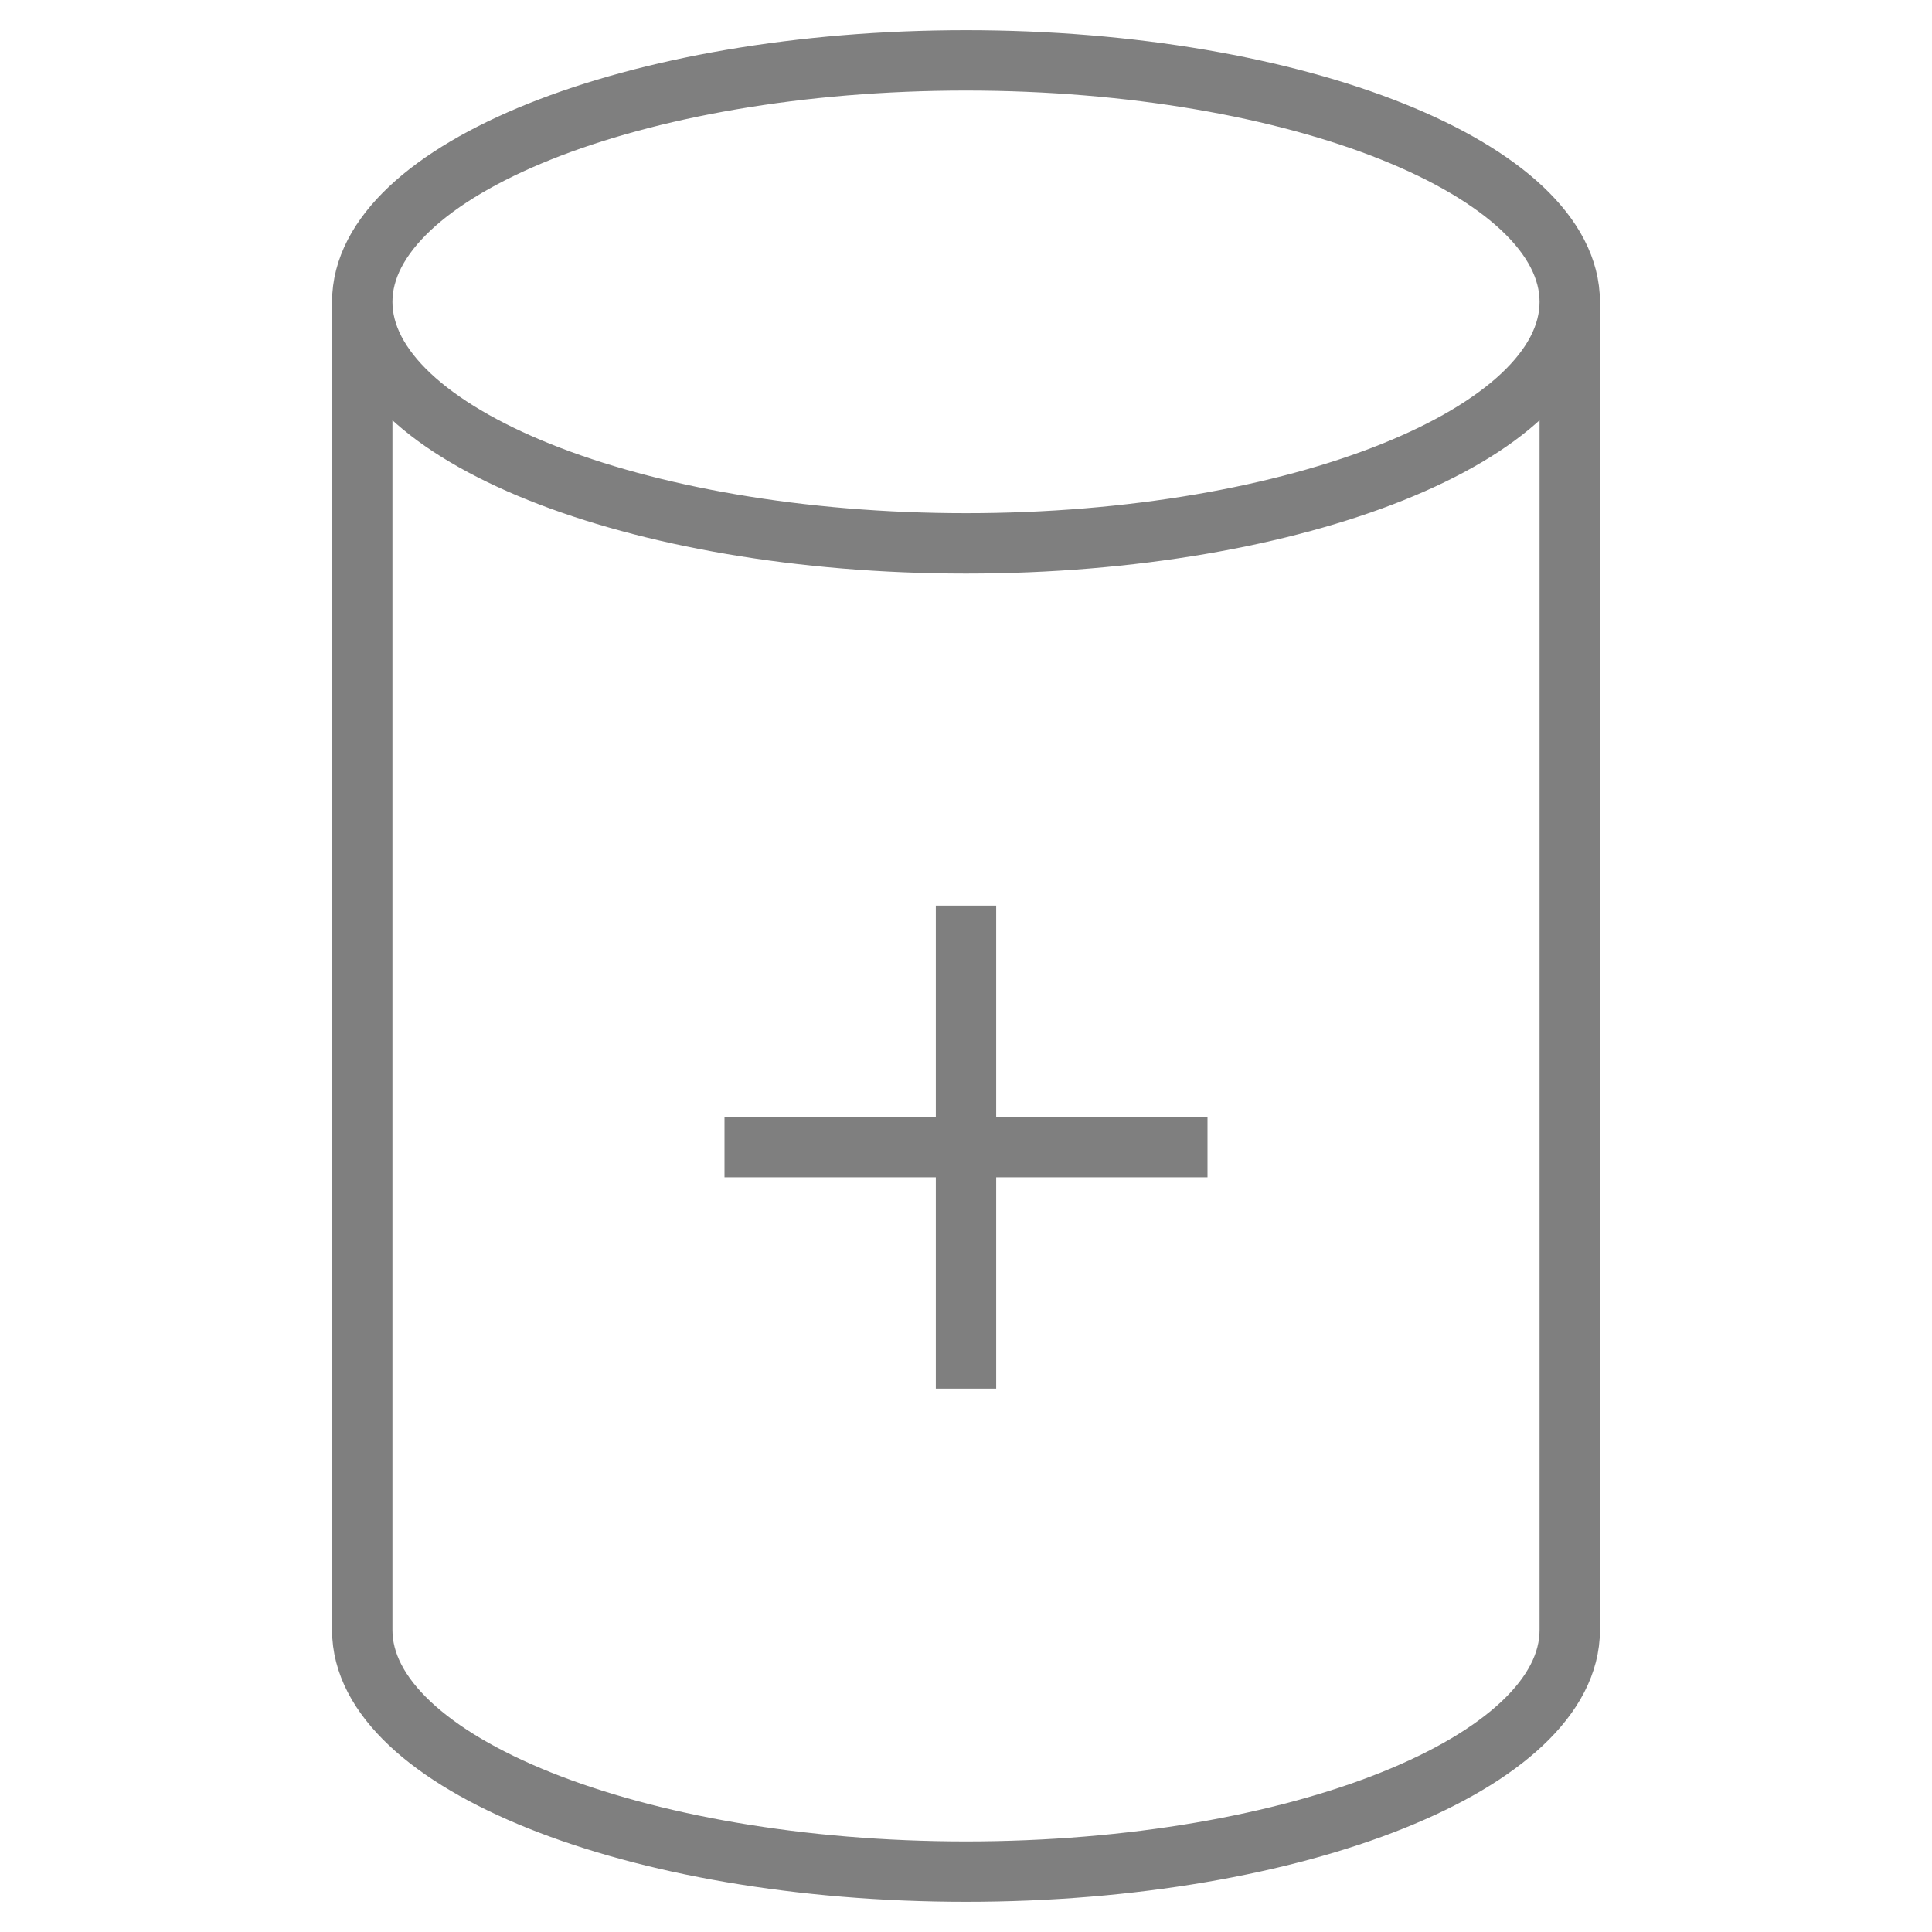
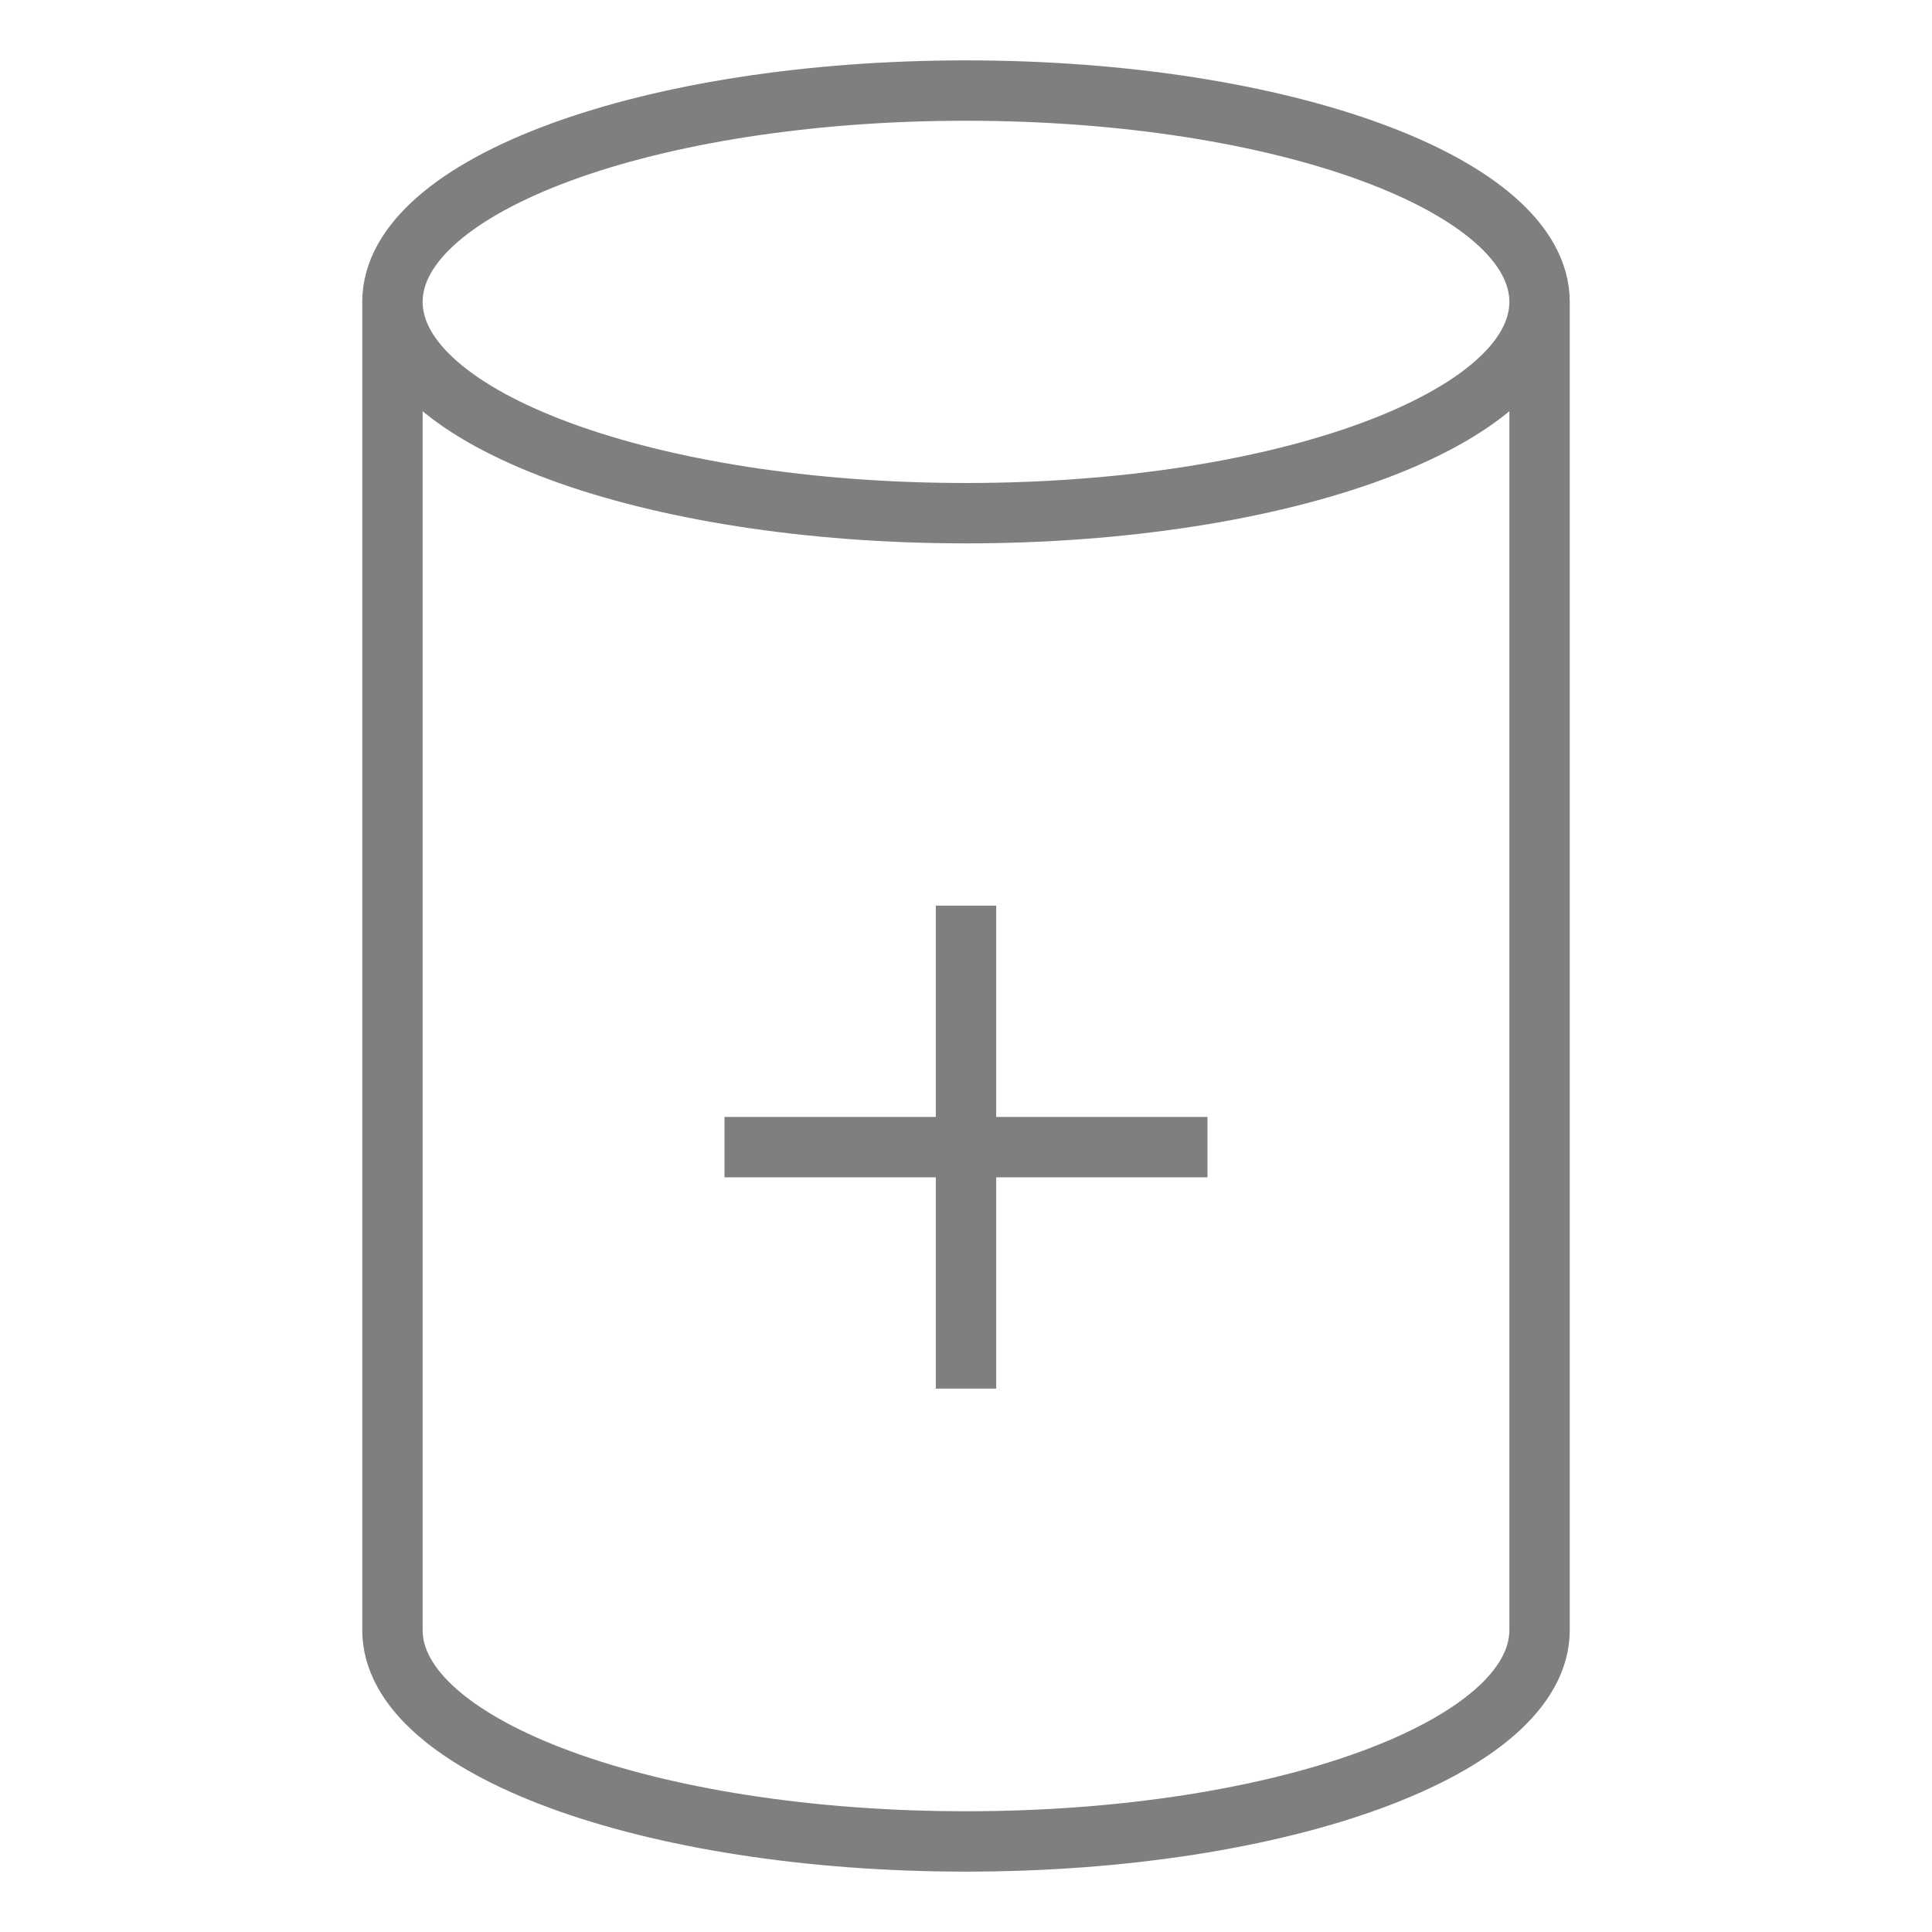
<svg xmlns="http://www.w3.org/2000/svg" width="100%" height="100%" viewBox="0 0 32 32" preserveAspectRatio="xMidYMid meet" version="1.1">
-   <path stroke="#7f7f7f" fill="none" d="m 6,5 c 0,2.188 4.5,4 10,4 c 5.5,0 10,-1.812 10,-4 c 0,-2.188 -4.5,-4 -10,-4 c -5.5,0 -10,1.812 -10,4 l 0,22 c 0,2.188 4.5,4 10,4 c 5.5,0 10,-1.812 10,-4 l 0,-22 " />
+   <path stroke="#7f7f7f" fill="none" d="m 6.5,5 c 0,1.938 4.25,3.5 9.5,3.5 c 5.25,0 9.5,-1.562 9.5,-3.5 c 0,-1.938 -4.25,-3.5 -9.5,-3.5 c -5.25,0 -9.5,1.562 -9.5,3.5 l 0,22 c 0,1.938 4.25,3.5 9.5,3.5 c 5.25,0 9.5,-1.562 9.5,-3.5 l 0,-22 " />
  <path stroke="#7f7f7f" fill="none" d="M 12,19 L 20,19 M 16,15 L 16,23 " />
</svg>
